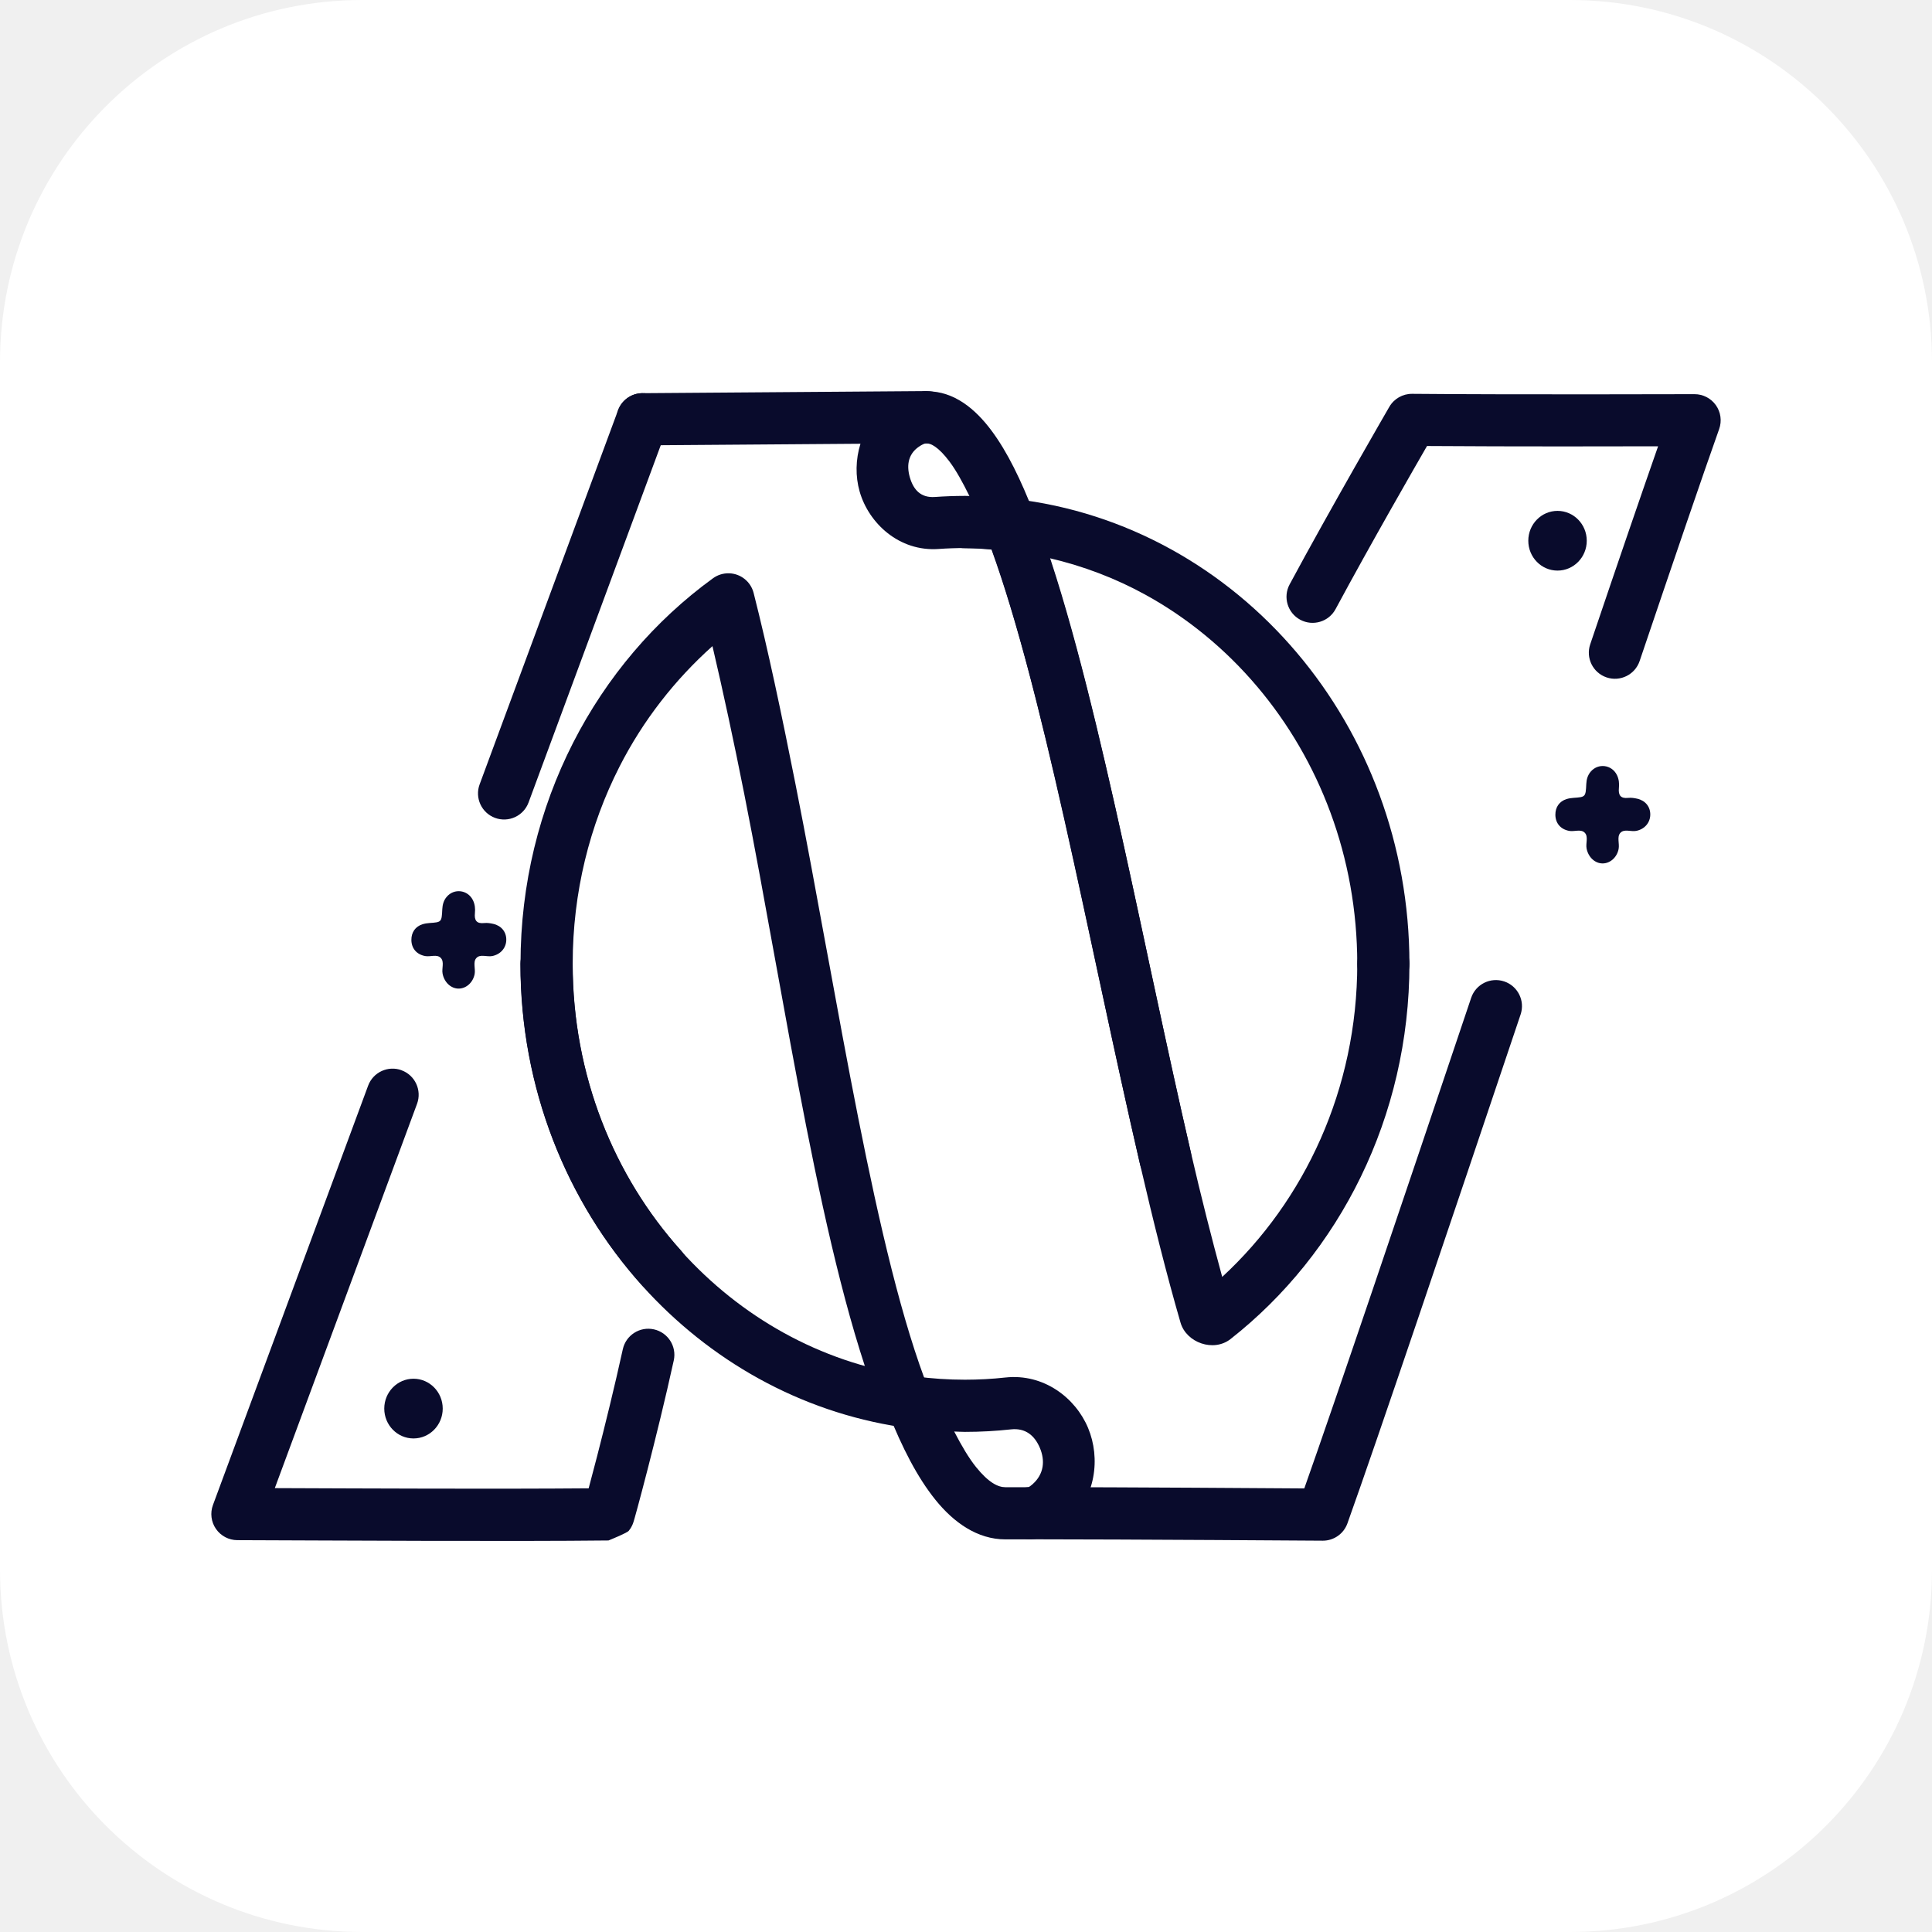
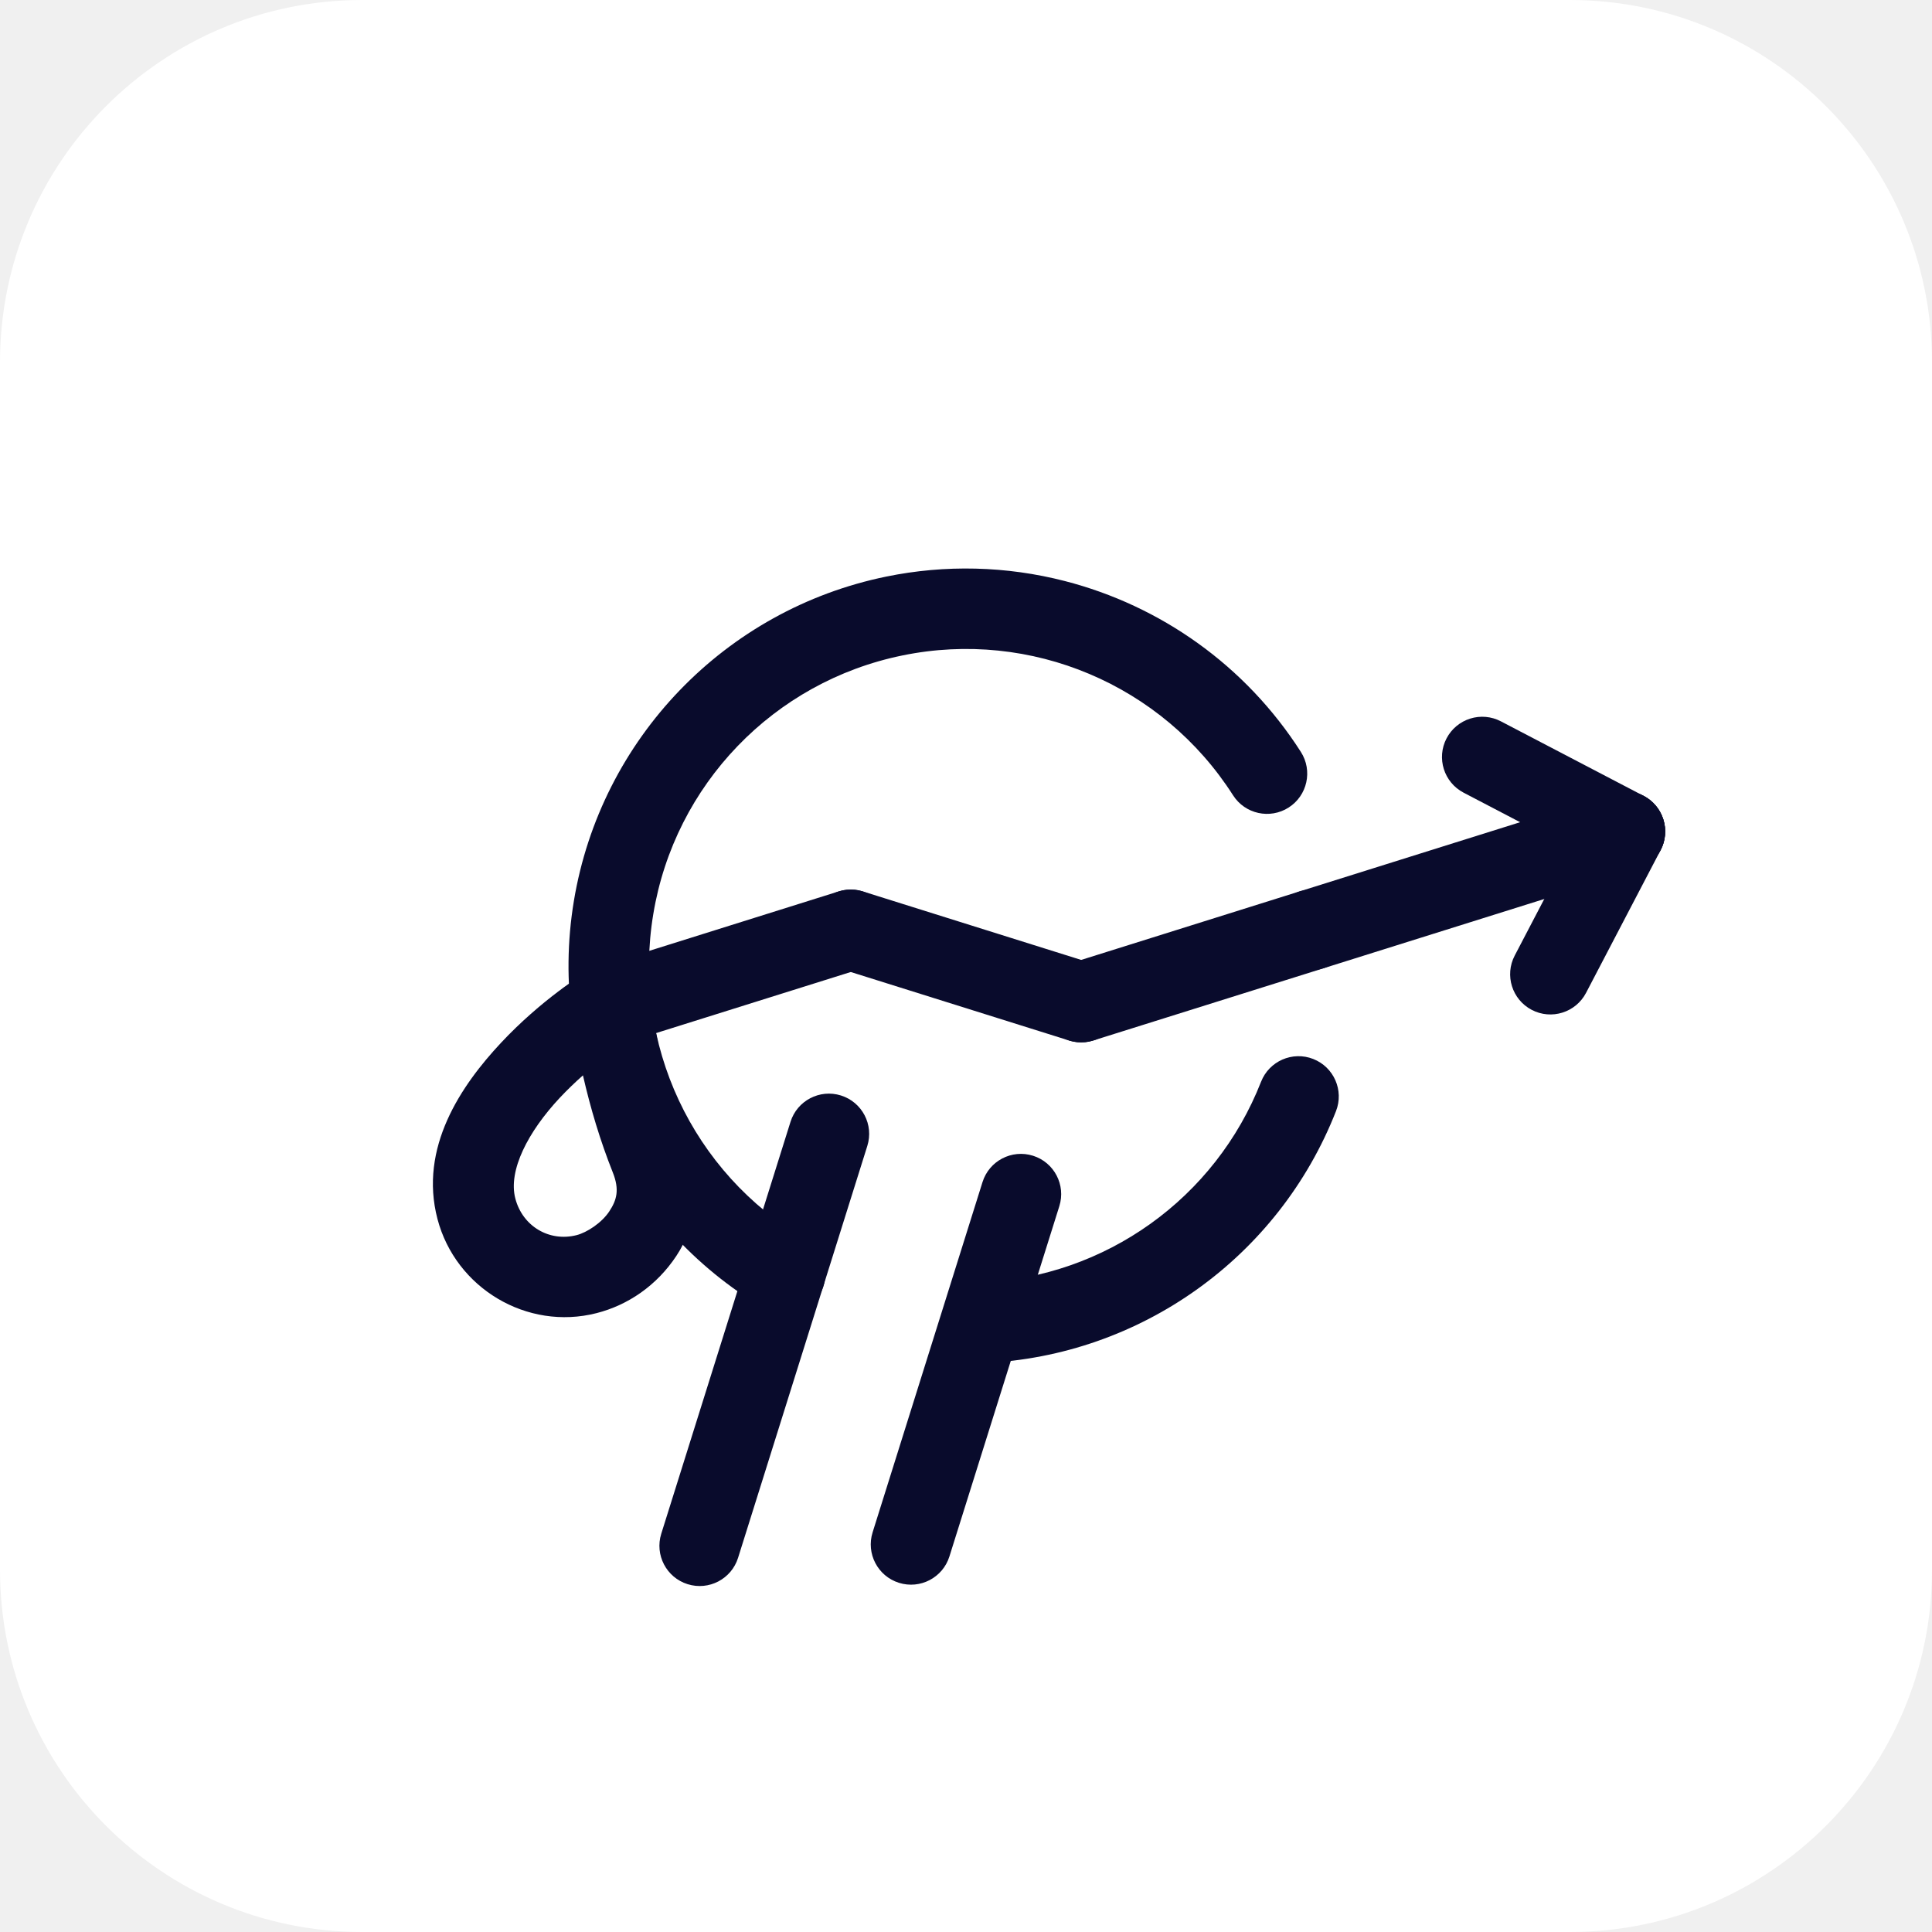
- <svg xmlns="http://www.w3.org/2000/svg" version="1.1" viewBox="0 0 512 512" xml:space="preserve" fill="#090B2C">
-   <rect width="512" height="512" rx="96" fill="#fff" />
-   <path d="m398.63 260.09a6.913 6.913 0 0 0-8.757 4.348c-18.418 54.758-35.795 106.22-44.222 130.01-5.803-0.04-47.882-0.335-72.627-0.343a6.913 6.913 0 0 0-6.915 6.91 6.913 6.913 0 0 0 6.91 6.917c26.303 9e-3 77.537 0.366 77.553 0.366a6.914 6.914 0 0 0 6.508-4.583c8.048-22.471 26.658-77.67 45.897-134.87a6.913 6.913 0 0 0-4.348-8.757z" />
-   <path d="m144.83 248.53a6.913 6.913 0 0 0-6.913 6.913c0 32.986 12.252 63.053 32.3 85.316 17.762 19.73 41.707 33.367 68.61 37.427 0.71 0.116 1.374 0.207 1.976 0.288a6.913 6.913 0 0 0 7.777-5.925 6.913 6.913 0 0 0-5.925-7.777c-0.609-0.082-1.16-0.158-1.64-0.237a6.914 6.914 0 0 0-0.092-0.014c-23.599-3.553-44.673-15.507-60.431-33.014a6.914 6.914 0 0 0 0-2e-3c-17.781-19.745-28.747-46.497-28.747-76.061a6.913 6.913 0 0 0-6.913-6.913z" />
-   <path d="m267.78 132.14a6.914 6.914 0 0 0-6.449 9.405c14.381 37.219 27.209 108.43 40.798 167.05a6.913 6.913 0 0 0 8.295 5.173 6.913 6.913 0 0 0 5.174-8.295c-12.293-53.031-23.75-116.38-37.439-157.55 8.955 2.087 17.498 5.34 25.438 9.714a6.914 6.914 0 0 0 2e-3 0c11.178 6.155 21.198 14.423 29.556 24.306a6.914 6.914 0 0 0 2e-3 0c16.467 19.461 26.516 45.166 26.531 73.453v0.045a6.913 6.913 0 0 0 6.913 6.913 6.913 6.913 0 0 0 6.913-6.913v-0.05a6.914 6.914 0 0 0 0-3e-3c-0.018-31.56-11.247-60.446-29.804-82.372-9.421-11.138-20.743-20.494-33.443-27.487h-2e-3c-12.691-6.993-26.765-11.626-41.664-13.329l2.436 0.75c-0.9-0.474-3.243-0.803-3.259-0.803z" />
-   <path d="m245.7 103.69a6.913 6.913 0 0 0-6.913 6.913 6.913 6.913 0 0 0 6.913 6.913h2e-3c0.894 2e-3 2.95 0.815 5.967 4.859 1.675 2.245 3.461 5.442 5.272 9.152-0.41-4e-3 -0.805-0.07-1.216-0.07a6.913 6.913 0 0 0-6.913 6.913 6.913 6.913 0 0 0 6.913 6.913c3.812 0 7.573 0.218 11.263 0.645a6.914 6.914 0 0 0 7.041-9.817c-3.454-8.89-7.042-16.324-11.279-22.004-4.308-5.775-9.893-10.404-17.021-10.419a6.914 6.914 0 0 0-0.014 0zm28.302 32.349 0.025 0.058a6.914 6.914 0 0 0-2e-3 -6e-3z" />
-   <path d="m242.64 364.77a6.914 6.914 0 0 0-7.33 9.416c3.764 9.432 7.77 17.303 12.594 23.286 4.824 5.983 11.081 10.481 18.543 10.481h6.069c4.015 0 7.588-1.874 10.281-4.259 7.671-6.791 8.891-17.272 5.556-25.271-3.335-7.999-11.771-14.471-21.903-13.371a6.914 6.914 0 0 0-0.013 6e-3l2e-3 -5e-3c-3.519 0.388-7.097 0.583-10.727 0.583-4.428 0-8.79-0.297-13.072-0.865zm25.302 14.025v2e-3c3.825-0.415 6.276 1.65 7.651 4.947 1.374 3.297 1.124 6.869-1.96 9.598a6.914 6.914 0 0 0-3e-3 2e-3c-1.027 0.91-1.234 0.784-1.113 0.784h-6.069c-1.916 0-4.4-1.143-7.78-5.335-1.873-2.323-3.829-5.612-5.794-9.425 0.948 0.024 1.886 0.095 2.84 0.095 4.121 0 8.202-0.224 12.23-0.667z" />
-   <path d="m374.23 104.37a6.914 6.914 0 0 0-6.047 3.449s-15.693 27.097-26.421 47.057a6.913 6.913 0 0 0 2.816 9.363 6.913 6.913 0 0 0 9.362-2.818c9.397-17.484 21.428-38.363 24.231-43.222 23.173 0.164 51.9 0.099 61.24 0.075-4.554 13.03-10.237 29.559-17.989 52.48a6.913 6.913 0 0 0 4.334 8.763 6.913 6.913 0 0 0 8.763-4.334c9.108-26.928 16.691-49.152 21.079-61.494a6.914 6.914 0 0 0-6.535-9.229s-48.925 0.15-74.833-0.09z" />
-   <path d="m245.65 103.64-75.423 0.558a6.913 6.913 0 0 0-6.862 6.965 6.913 6.913 0 0 0 6.963 6.862l57.704-0.427c-1.304 4.174-1.363 8.654-0.224 12.644 2.399 8.409 10.464 15.98 20.922 15.244a6.914 6.914 0 0 0 3e-3 -2e-3c2.308-0.164 4.645-0.248 6.991-0.248 2.38 0 4.699 0.234 7.037 0.404 6.672 18.42 13.108 43.721 19.35 71.498 6.684 29.772 13.226 62.116 20.021 91.429a6.914 6.914 0 0 0 0 2e-3c3.484 15.015 7.031 29.244 10.727 41.965a6.914 6.914 0 0 0 5e-3 0.016c1.541 5.259 8.718 7.858 13.241 4.312a6.914 6.914 0 0 0 6e-3 -5e-3c28.843-22.662 47.405-58.834 47.405-99.447a6.913 6.913 0 0 0-6.913-6.913 6.913 6.913 0 0 0-6.913 6.913c0 33.247-13.969 62.83-35.792 82.986-2.803-10.271-5.571-21.205-8.295-32.947v-2e-3c-6.73-29.03-13.27-61.356-20.001-91.331a6.914 6.914 0 0 0 0-2e-3c-6.73-29.946-13.616-57.486-21.346-77.52a6.914 6.914 0 0 0-0.207-0.485c0.358 0.752 0.351 0.728-0.023-0.058a6.914 6.914 0 0 0-6.231-3.938h-3e-3a6.914 6.914 0 0 0-9e-3 -3e-3h-0.039c-3.955-0.43-7.963-0.69-12.018-0.69-2.682 0-5.342 0.098-7.965 0.284-3.735 0.263-5.698-1.891-6.655-5.244-0.957-3.353-0.365-6.528 3.017-8.464a6.914 6.914 0 0 0 6e-3 -4e-3c0.781-0.448 1.196-0.514 1.569-0.514h0.053a6.914 6.914 0 0 0-0.051-13.827c-0.017 0-0.033 8e-3 -0.05 8e-3z" />
-   <path d="m172.68 104.62a6.913 6.913 0 0 0-8.883 4.083l-36.689 99.161a6.913 6.913 0 0 0 4.085 8.883 6.913 6.913 0 0 0 8.883-4.085l36.689-99.161a6.913 6.913 0 0 0-4.085-8.882z" />
-   <path d="m106.44 283.63a6.913 6.913 0 0 0-8.883 4.085l-41.123 111.13a6.914 6.914 0 0 0 6.461 9.313c25.354 0.083 72.743 0.373 98.366 0.081 6e-3 -2e-3 4.892-1.97 5.367-2.556 0.476-0.586 0.599-0.859 0.715-1.074 0.232-0.429 0.281-0.576 0.334-0.706 0.105-0.261 0.131-0.349 0.161-0.438 0.06-0.177 0.089-0.278 0.125-0.397 0.072-0.239 0.15-0.508 0.248-0.853 0.195-0.688 0.46-1.651 0.789-2.866 0.658-2.43 1.566-5.855 2.61-9.913 2.088-8.117 4.716-18.747 6.946-28.909a6.913 6.913 0 0 0-5.269-8.235 6.913 6.913 0 0 0-8.235 5.271c-2.175 9.911-4.773 20.421-6.832 28.427-0.891 3.465-1.609 6.159-2.221 8.434-23.309 0.195-58.263 0.041-83.169-0.058l37.69-101.84a6.913 6.913 0 0 0-4.085-8.883z" />
-   <path d="m193.17 151.93a6.914 6.914 0 0 0-4.214 1.315c-15.446 11.208-28.194 26.171-37.09 43.621a6.914 6.914 0 0 0-2e-3 4e-3c-8.889 17.449-13.921 37.391-13.921 58.526v0.05a6.914 6.914 0 0 0 0 3e-3c0.017 32.963 12.26 63.005 32.3 85.252a6.913 6.913 0 0 0 9.763 0.511 6.913 6.913 0 0 0 0.51-9.763c-17.773-19.735-28.73-46.461-28.745-76.006v-0.05c0-18.941 4.501-36.713 12.415-52.248v-2e-3c6.246-12.252 14.677-23.021 24.623-31.913 2.832 12.088 5.636 25.109 8.437 39.231 11.211 56.543 20.499 123.88 36.231 163.45l-0.218-0.637c0.159 0.55 0.32 0.911 0.368 1.024a6.913 6.913 0 0 0 9.069 3.653 6.913 6.913 0 0 0 3.655-9.067c-0.015-0.037 0.082 0.174 0.193 0.558a6.914 6.914 0 0 0-0.218-0.639c-14.39-36.198-24.19-103.89-35.518-161.03a6.914 6.914 0 0 0 0-2e-3c-3.643-18.365-7.285-35.676-11.09-50.637a6.914 6.914 0 0 0-6.547-5.207z" />
-   <ellipse cx="412.76" cy="143.3" rx="7.746" ry="7.913" />
-   <ellipse cx="109.58" cy="373.29" rx="7.746" ry="7.913" />
-   <path d="m412.19 215.95c-0.025-2.033 1.052-3.59 2.96-4.186 0.575-0.18 1.187-0.276 1.789-0.318 3.264-0.228 3.275-0.218 3.444-3.69 0.059-1.21 0.369-2.308 1.151-3.239 1.979-2.352 5.598-1.894 6.965 0.871 0.539 1.09 0.649 2.264 0.529 3.431-0.198 1.934 0.456 2.849 2.469 2.628 0.787-0.086 1.624 0.042 2.406 0.222 2.165 0.498 3.469 2.155 3.438 4.245-0.032 2.146-1.536 3.84-3.711 4.277-1.436 0.29-3.24-0.623-4.259 0.573-0.904 1.061-0.144 2.805-0.421 4.226-0.424 2.182-2.185 3.8-4.192 3.827-2.063 0.029-3.854-1.653-4.298-3.96-0.272-1.409 0.536-3.15-0.497-4.186-1.028-1.032-2.723-0.222-4.106-0.475-2.247-0.412-3.639-1.998-3.667-4.247z" />
-   <path d="m109.02 249.12c-0.025-2.033 1.052-3.59 2.96-4.186 0.575-0.18 1.187-0.276 1.789-0.318 3.264-0.228 3.275-0.218 3.444-3.69 0.059-1.21 0.369-2.308 1.151-3.239 1.979-2.352 5.598-1.894 6.965 0.871 0.539 1.09 0.649 2.264 0.529 3.431-0.198 1.934 0.456 2.849 2.469 2.628 0.787-0.086 1.624 0.042 2.406 0.222 2.165 0.498 3.469 2.155 3.438 4.245-0.032 2.146-1.536 3.84-3.711 4.277-1.436 0.29-3.24-0.623-4.259 0.573-0.904 1.061-0.144 2.806-0.421 4.226-0.424 2.182-2.185 3.8-4.192 3.827-2.063 0.029-3.854-1.653-4.298-3.96-0.272-1.409 0.536-3.15-0.497-4.186-1.028-1.032-2.723-0.222-4.106-0.475-2.247-0.412-3.639-1.998-3.667-4.247z" />
+ <svg xmlns="http://www.w3.org/2000/svg" width="512" height="512" viewBox="0 0 512 512">
+   <rect width="512" height="512" fill="#fff" rx="96" />
+   <g fill="#090b2c">
+     <path d="M222.861 290.313a10.666 10.666 0 0 0-13.369 6.984l-34.25 109.157a10.666 10.666 0 0 0 6.985 13.369 10.666 10.666 0 0 0 13.37-6.984l34.25-109.155a10.666 10.666 0 0 0-6.986-13.371m50.887 15.966a10.666 10.666 0 0 0-13.372 6.984l-29.127 92.83a10.666 10.666 0 0 0 6.985 13.37 10.666 10.666 0 0 0 13.372-6.984l29.127-92.828a10.666 10.666 0 0 0-6.985-13.373" />
+     <path d="M282.193 153.983a105.1 105.1 0 0 0-47.343-1.179c-42.687 8.747-75.635 42.962-82.766 85.949-7.133 42.985 13 86.006 50.576 108.069a10.666 10.666 0 0 0 14.6-3.799 10.666 10.666 0 0 0-3.797-14.597 83.93 83.93 0 0 1-40.335-86.181 83.93 83.93 0 0 1 66.003-68.541 83.93 83.93 0 0 1 87.642 37.056 10.666 10.666 0 0 0 14.733 3.244 10.666 10.666 0 0 0 3.244-14.73c-14.665-22.948-37.255-38.78-62.556-45.291" />
+     <path d="M228.66 236.234a10.666 10.666 0 0 0-13.368 6.984 10.666 10.666 0 0 0 6.981 13.373l61.064 19.157a10.666 10.666 0 0 0 13.373-6.984 10.666 10.666 0 0 0-6.987-13.37z" />
+     <path d="m222.261 236.234-63.564 19.942a10.666 10.666 0 0 0-6.983 13.372 10.666 10.666 0 0 0 13.373 6.984l63.562-19.942a10.666 10.666 0 0 0 6.984-13.373 10.666 10.666 0 0 0-13.372-6.983m122.128 0-61.065 19.16a10.666 10.666 0 0 0-6.983 13.37 10.666 10.666 0 0 0 13.372 6.984l61.064-19.158a10.666 10.666 0 0 0 6.98-13.373 10.666 10.666 0 0 0-13.368-6.983" />
+     <path d="m427.43 210.181-83.035 26.052a10.666 10.666 0 0 0-6.985 13.371 10.666 10.666 0 0 0 13.373 6.984l83.031-26.052a10.666 10.666 0 0 0 6.984-13.37 10.666 10.666 0 0 0-13.369-6.985" />
+     <path d="M427.43 210.181a10.67 10.67 0 0 0-6.26 5.24l-19.756 37.817a10.666 10.666 0 0 0 4.516 14.391 10.666 10.666 0 0 0 14.393-4.517l19.754-37.816a10.666 10.666 0 0 0-4.515-14.393 10.67 10.67 0 0 0-8.133-.722" />
+     <path d="M389.617 190.435a10.67 10.67 0 0 0-6.264 5.24 10.666 10.666 0 0 0 4.52 14.393l37.815 19.752a10.666 10.666 0 0 0 14.393-4.515 10.666 10.666 0 0 0-4.515-14.393l-37.82-19.753a10.67 10.67 0 0 0-8.13-.724M159.73 255.92c-3.36.699-3.07 1.073-3.813 1.479s-1.457.837-2.265 1.35a89 89 0 0 0-5.752 4.037c-4.41 3.332-9.853 7.928-15.128 13.568-10.55 11.28-21.82 27.743-16.833 46.706 4.814 18.307 23.72 29.642 42.149 24.935 8.314-2.124 15.923-7.28 21.137-15.142 5.213-7.864 7.32-19.177 2.989-30.053-4.816-12.09-8.048-24.782-9.732-37.806a10.666 10.666 0 0 0-12.752-9.075m-5.242 29.066c2.001 8.742 4.577 17.35 7.906 25.71 1.84 4.622 1.047 7.354-.95 10.367s-5.903 5.564-8.637 6.263c-7.258 1.853-14.31-2.359-16.237-9.69v-.002c-1.96-7.45 3.38-17.726 11.783-26.709a93 93 0 0 1 6.135-5.94m193.528-4.345a10.666 10.666 0 0 0-13.823 6.037 83.95 83.95 0 0 1-74.416 53.235 10.666 10.666 0 0 0-10.176 11.137 10.666 10.666 0 0 0 11.136 10.175c41.532-1.871 78.133-28.054 93.315-66.756a10.666 10.666 0 0 0-6.036-13.826" />
+   </g>
</svg>
